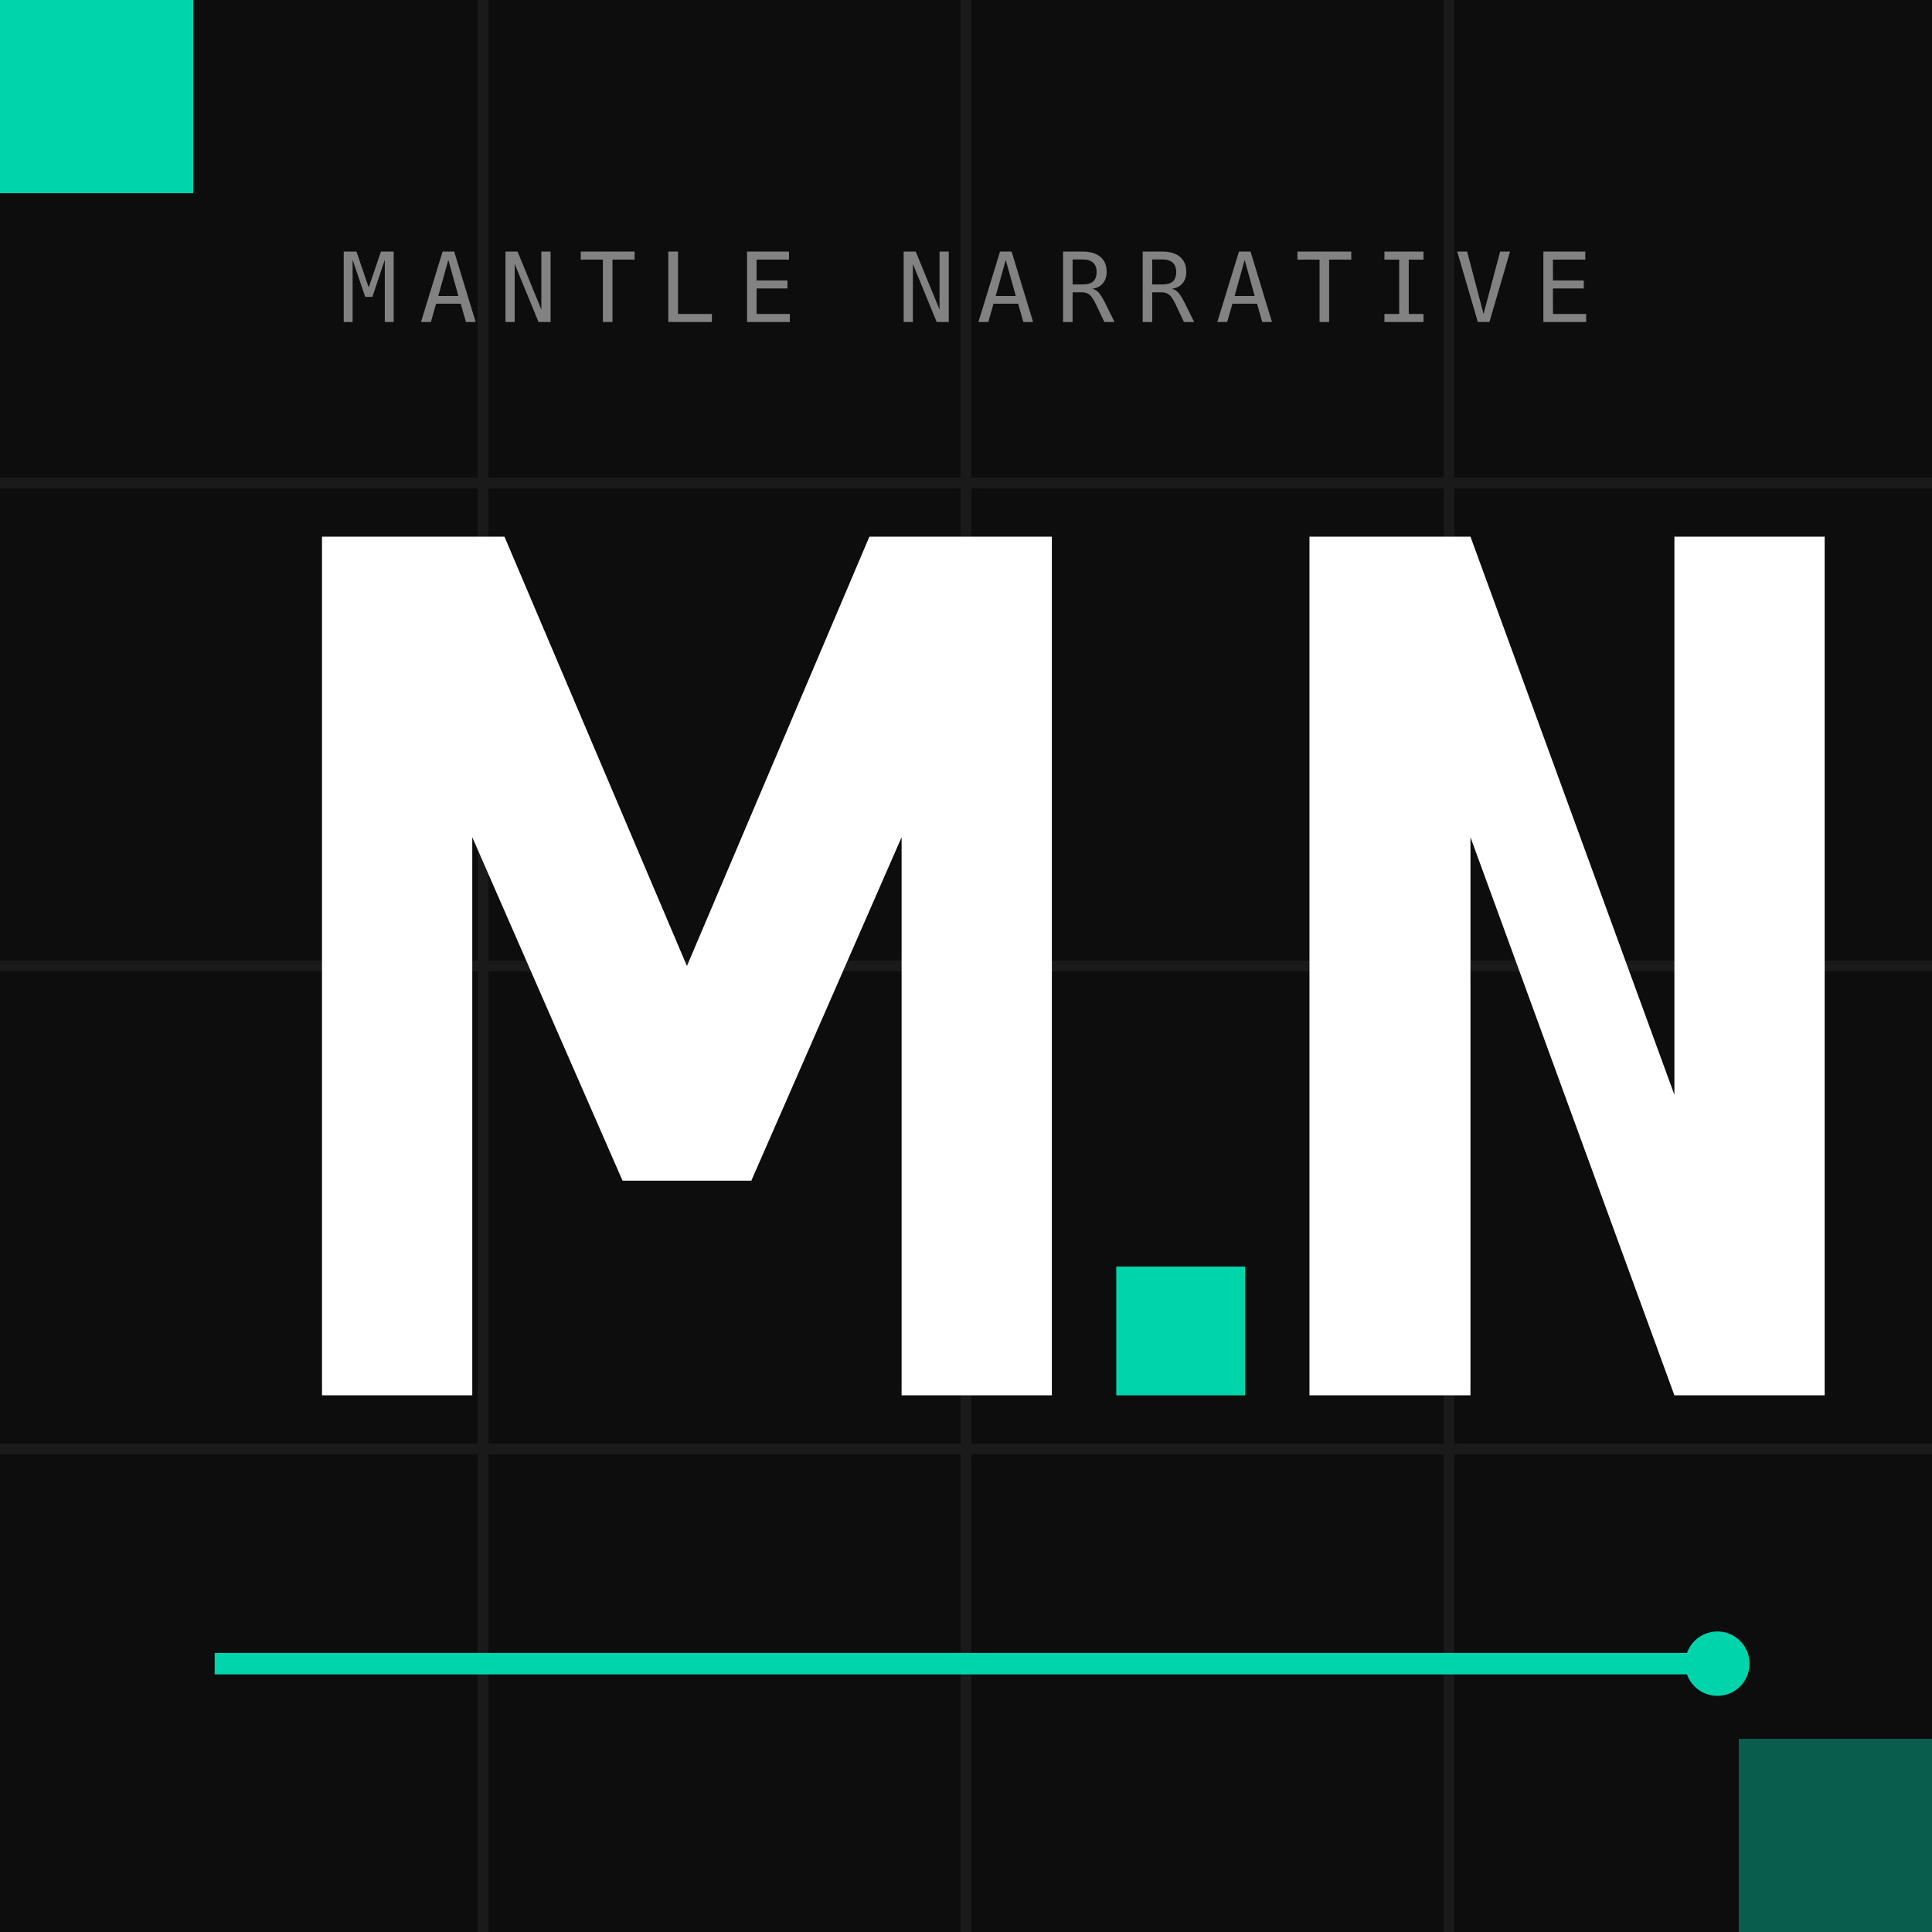
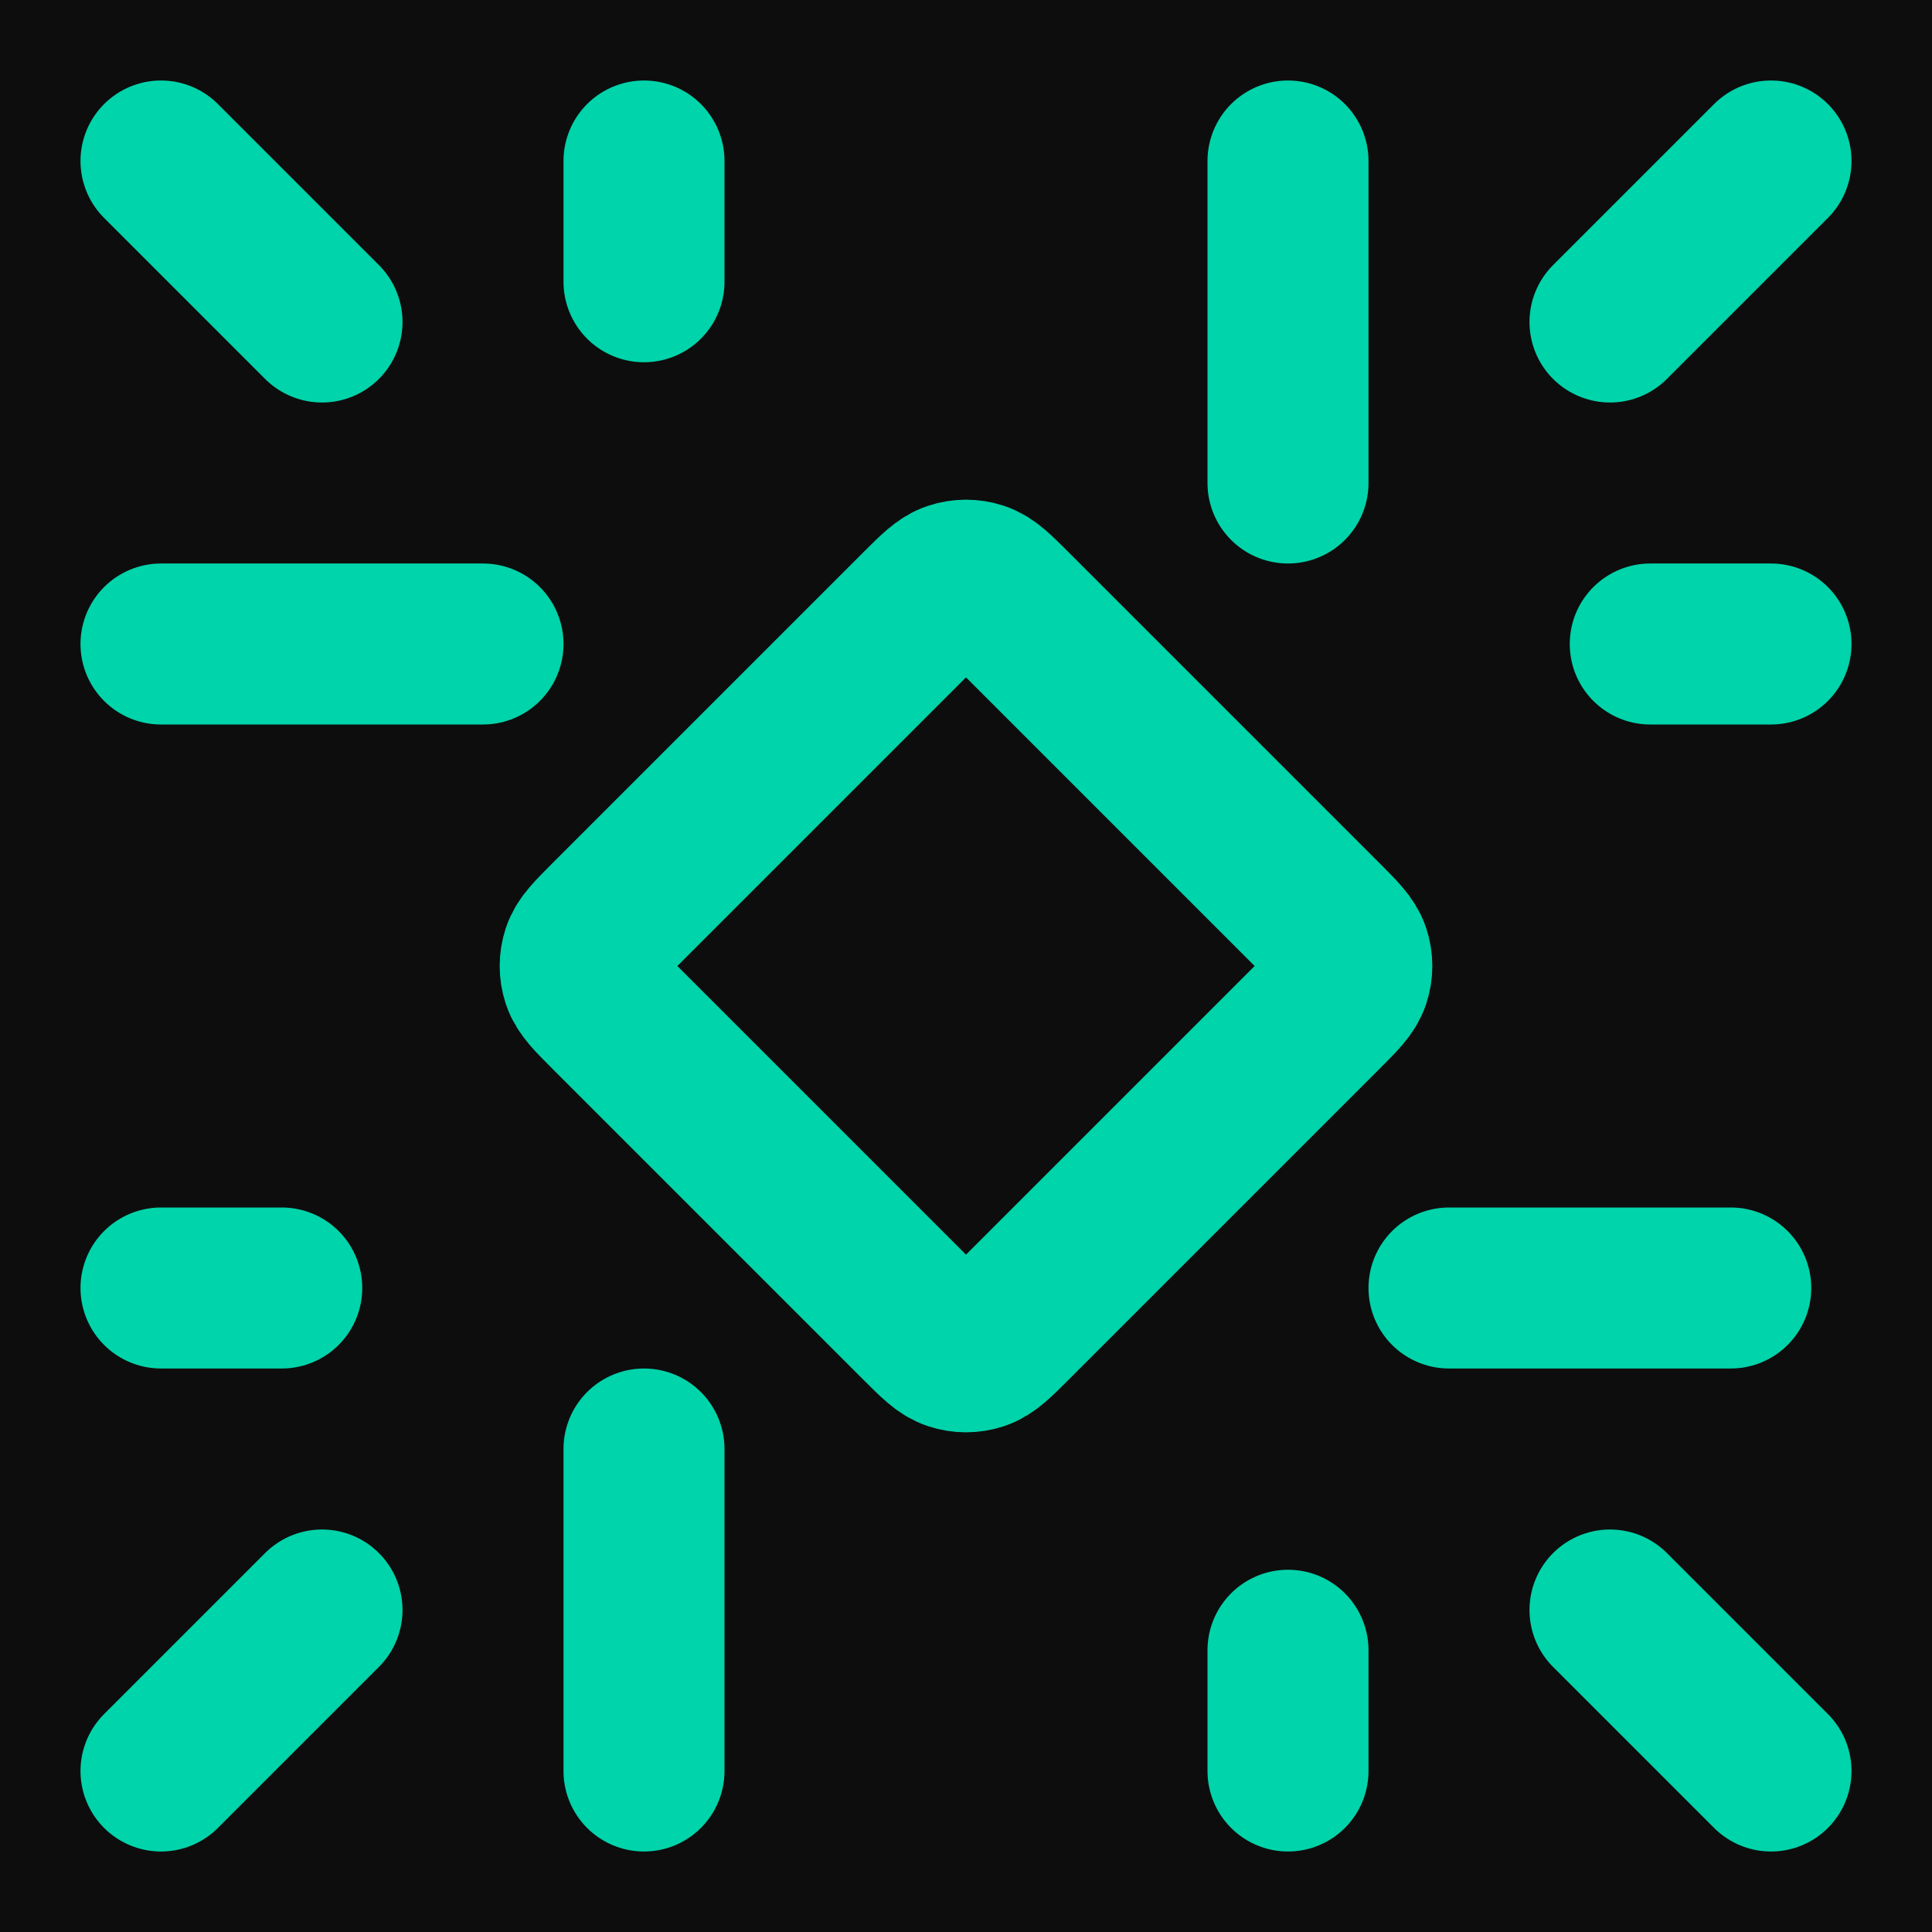
- <svg xmlns="http://www.w3.org/2000/svg" width="180" height="180" viewBox="0 0 180 180">
-   <rect width="180" height="180" fill="#0d0d0d" />
-   <g stroke="#1a1a1a" stroke-width="1">
-     <line x1="0" y1="45" x2="180" y2="45" />
-     <line x1="0" y1="90" x2="180" y2="90" />
-     <line x1="0" y1="135" x2="180" y2="135" />
-     <line x1="45" y1="0" x2="45" y2="180" />
-     <line x1="90" y1="0" x2="90" y2="180" />
-     <line x1="135" y1="0" x2="135" y2="180" />
-   </g>
-   <rect x="0" y="0" width="18" height="18" fill="#00d4aa" />
-   <rect x="162" y="162" width="18" height="18" fill="#00d4aa" opacity="0.4" />
-   <text x="90" y="30" text-anchor="middle" font-family="ui-monospace, 'JetBrains Mono', monospace" font-size="9" fill="#828282" letter-spacing="2">MANTLE NARRATIVE</text>
-   <path d="M 30 130 L 30 50 L 47 50 L 64 90 L 81 50 L 98 50 L 98 130 L 84 130 L 84 78 L 70 110 L 58 110 L 44 78 L 44 130 Z" fill="#ffffff" />
-   <rect x="104" y="118" width="12" height="12" fill="#00d4aa" />
-   <path d="M 122 130 L 122 50 L 137 50 L 156 102 L 156 50 L 170 50 L 170 130 L 156 130 L 137 78 L 137 130 Z" fill="#ffffff" />
-   <line x1="20" y1="155" x2="160" y2="155" stroke="#00d4aa" stroke-width="2" />
-   <circle cx="160" cy="155" r="3" fill="#00d4aa" />
+ <svg xmlns="http://www.w3.org/2000/svg" width="180" height="180" viewBox="0 0 24 24" fill="none">
+   <rect width="24" height="24" fill="#0d0d0d" />
+   <path d="M2 2L4 4M22 2L20 4M22 22L20 20M2 22L4 20M2 16H3.5M8 2V3.5M22 8H20.5M16 22V20.5M18 16H21.5M16 2V6M2 8H6M8 22V18M11.434 7.566L7.566 11.434C7.368 11.632 7.269 11.731 7.232 11.845C7.199 11.946 7.199 12.054 7.232 12.155C7.269 12.269 7.368 12.368 7.566 12.566L11.434 16.434C11.632 16.632 11.731 16.731 11.845 16.768C11.946 16.801 12.054 16.801 12.155 16.768C12.269 16.731 12.368 16.632 12.566 16.434L16.434 12.566C16.632 12.368 16.731 12.269 16.768 12.155C16.801 12.054 16.801 11.946 16.768 11.845C16.731 11.731 16.632 11.632 16.434 11.434L12.566 7.566C12.368 7.368 12.269 7.269 12.155 7.232C12.054 7.199 11.946 7.199 11.845 7.232C11.731 7.269 11.632 7.368 11.434 7.566Z" stroke="#00d4aa" stroke-width="2" stroke-linecap="round" stroke-linejoin="round" />
</svg>
